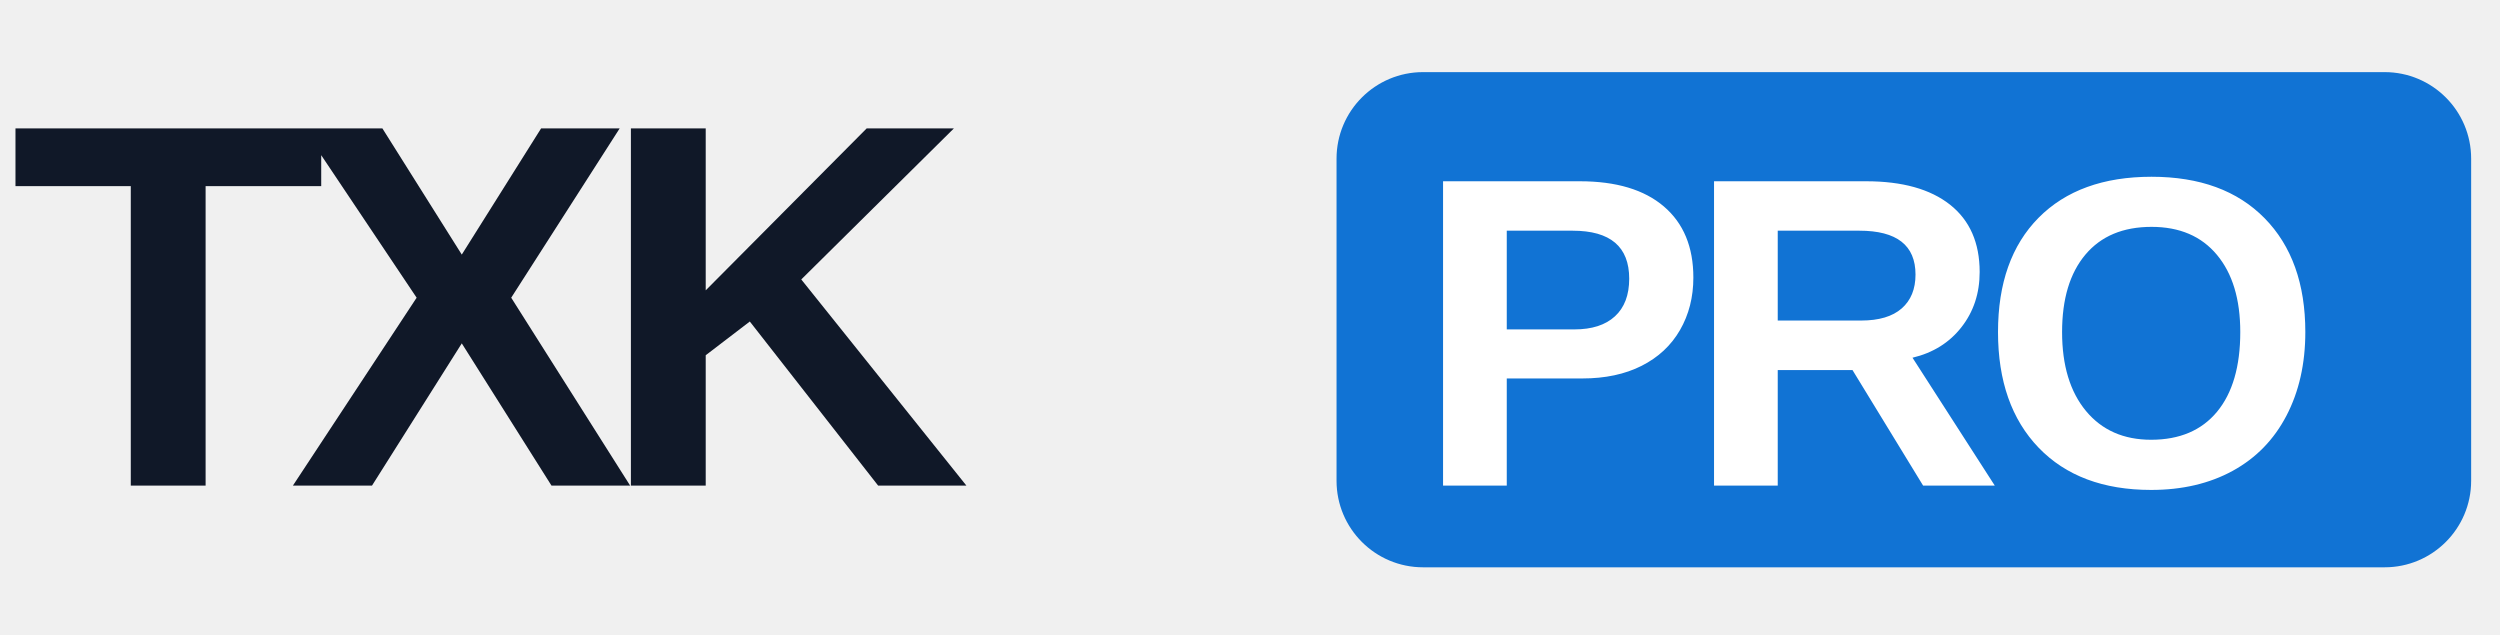
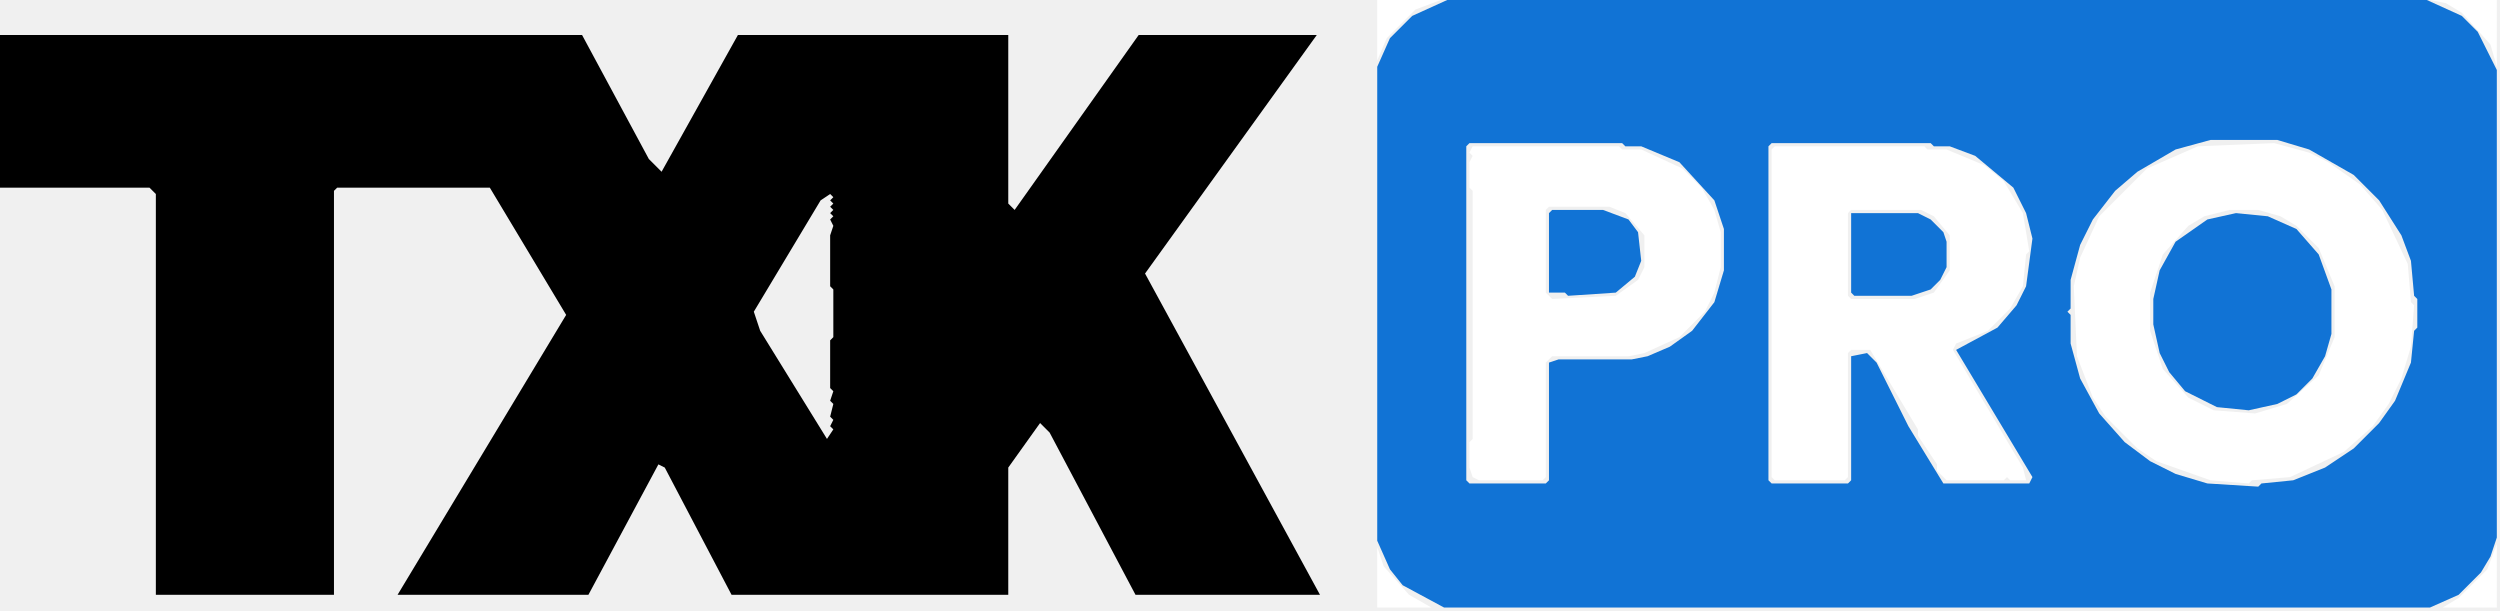
- <svg xmlns="http://www.w3.org/2000/svg" viewBox="0 0 520 132" role="img" aria-labelledby="title desc">
-   <text x="2" y="101" fill="#101828" font-family="Arial Black, Arial, Helvetica, sans-serif" font-size="108" font-weight="900" letter-spacing="-8">TXK</text>
-   <rect x="278" y="15" width="236" height="103" rx="18" fill="#1173d4" />
-   <text x="294" y="101" fill="#ffffff" font-family="Arial Black, Arial, Helvetica, sans-serif" font-size="92" font-weight="900" letter-spacing="-5">PRO</text>
+ <svg xmlns="http://www.w3.org/2000/svg" viewBox="0 0 786 192" role="img" aria-labelledby="title">
+   <path fill="#000" fill-rule="evenodd" d="M0 11 L0 59 L47 59 L49 61 L49 187 L105 187 L105 60 L106 59 L154 59 L178 99 L125 187 L185 187 L207 146 L209 147 L230 187 L317 187 L317 147 L327 133 L330 136 L357 187 L415 187 L360 86 L414 11 L358 11 L319 66 L317 64 L317 11 L232 11 L208 54 L204 50 L183 11 Z M261 61 L262 62 L261 63 L262 64 L261 65 L262 66 L261 67 L262 68 L261 69 L262 71 L261 74 L261 90 L262 91 L262 106 L261 107 L261 122 L262 123 L261 126 L262 127 L261 131 L262 132 L261 134 L262 135 L260 138 L239 104 L237 98 L258 63 Z" />
+   <path fill="#1173D5" fill-rule="evenodd" d="M703 67 L694 69 L684 76 L679 85 L677 94 L677 102 L679 111 L682 117 L687 123 L697 128 L707 129 L716 127 L722 124 L727 119 L731 112 L733 105 L733 91 L729 80 L722 72 L713 68 Z M582 67 L582 92 L583 93 L601 93 L607 91 L610 88 L612 84 L612 76 L611 73 L607 69 L603 67 Z M487 67 L487 92 L492 92 L493 93 L508 92 L514 87 L516 82 L515 73 L512 69 L504 66 L488 66 Z M433 21 L433 170 L437 179 L441 184 L454 191 L764 191 L773 187 L780 180 L783 175 L785 169 L785 22 L779 10 L774 5 L763 0 L455 0 L444 5 L437 12 Z M557 45 L607 45 L608 46 L613 46 L621 49 L633 59 L637 67 L639 75 L637 90 L634 96 L628 103 L615 110 L639 150 L638 152 L611 152 L600 134 L590 114 L587 111 L582 112 L582 151 L581 152 L557 152 L556 151 L556 46 Z M516 46 L528 51 L539 63 L542 72 L542 85 L539 95 L532 104 L525 109 L518 112 L513 113 L490 113 L487 114 L487 151 L486 152 L462 152 L461 151 L461 46 L462 45 L510 45 L511 46 Z M684 47 L695 44 L716 44 L726 47 L740 55 L748 63 L755 74 L758 82 L759 93 L760 94 L760 103 L759 104 L758 114 L753 126 L748 133 L740 141 L731 147 L721 151 L711 152 L710 153 L694 152 L684 149 L676 145 L668 139 L660 130 L654 119 L651 108 L651 99 L650 98 L651 97 L651 88 L654 77 L658 69 L665 60 L672 54 Z" />
+   <path fill="#fff" fill-rule="evenodd" d="M433 172 L433 191 L452 191 L450 191 L443 187 L435 178 Z M785 171 L782 179 L773 188 L768 191 L765 191 L785 191 Z M558 46 L557 47 L557 150 L558 151 L580 151 L581 150 L581 111 L582 110 L588 110 L603 135 L603 137 L609 146 L609 148 L612 151 L630 151 L631 150 L632 151 L637 151 L636 147 L614 110 L615 108 L625 104 L632 97 L636 90 L637 80 L638 79 L636 67 L630 57 L624 52 L612 47 L606 47 L605 46 Z M581 67 L582 66 L604 66 L608 68 L613 74 L613 85 L608 92 L602 94 L582 94 L581 93 Z M516 47 L510 47 L509 46 L463 46 L462 48 L463 49 L462 51 L462 59 L463 60 L463 138 L462 139 L462 147 L463 150 L465 151 L485 151 L486 150 L486 114 L488 112 L512 112 L517 111 L528 106 L536 98 L539 92 L541 84 L541 73 L539 66 L535 59 L529 53 Z M486 66 L487 65 L506 65 L511 67 L517 74 L517 84 L515 88 L508 93 L488 94 L486 92 Z M691 46 L675 53 L660 68 L654 81 L652 90 L653 112 L658 125 L662 131 L672 141 L678 145 L695 151 L707 152 L708 151 L720 150 L737 142 L746 134 L751 127 L755 119 L758 109 L759 96 L758 95 L757 83 L749 66 L742 58 L732 51 L726 48 L715 45 Z M701 66 L710 66 L717 68 L722 71 L729 78 L734 90 L734 106 L729 118 L719 127 L709 130 L696 129 L688 125 L680 116 L676 104 L676 92 L680 80 L688 71 L693 68 Z M764 0 L769 1 L774 4 L783 14 L785 21 L785 0 Z M433 19 L436 12 L445 3 L453 0 L433 0 Z" />
</svg>
